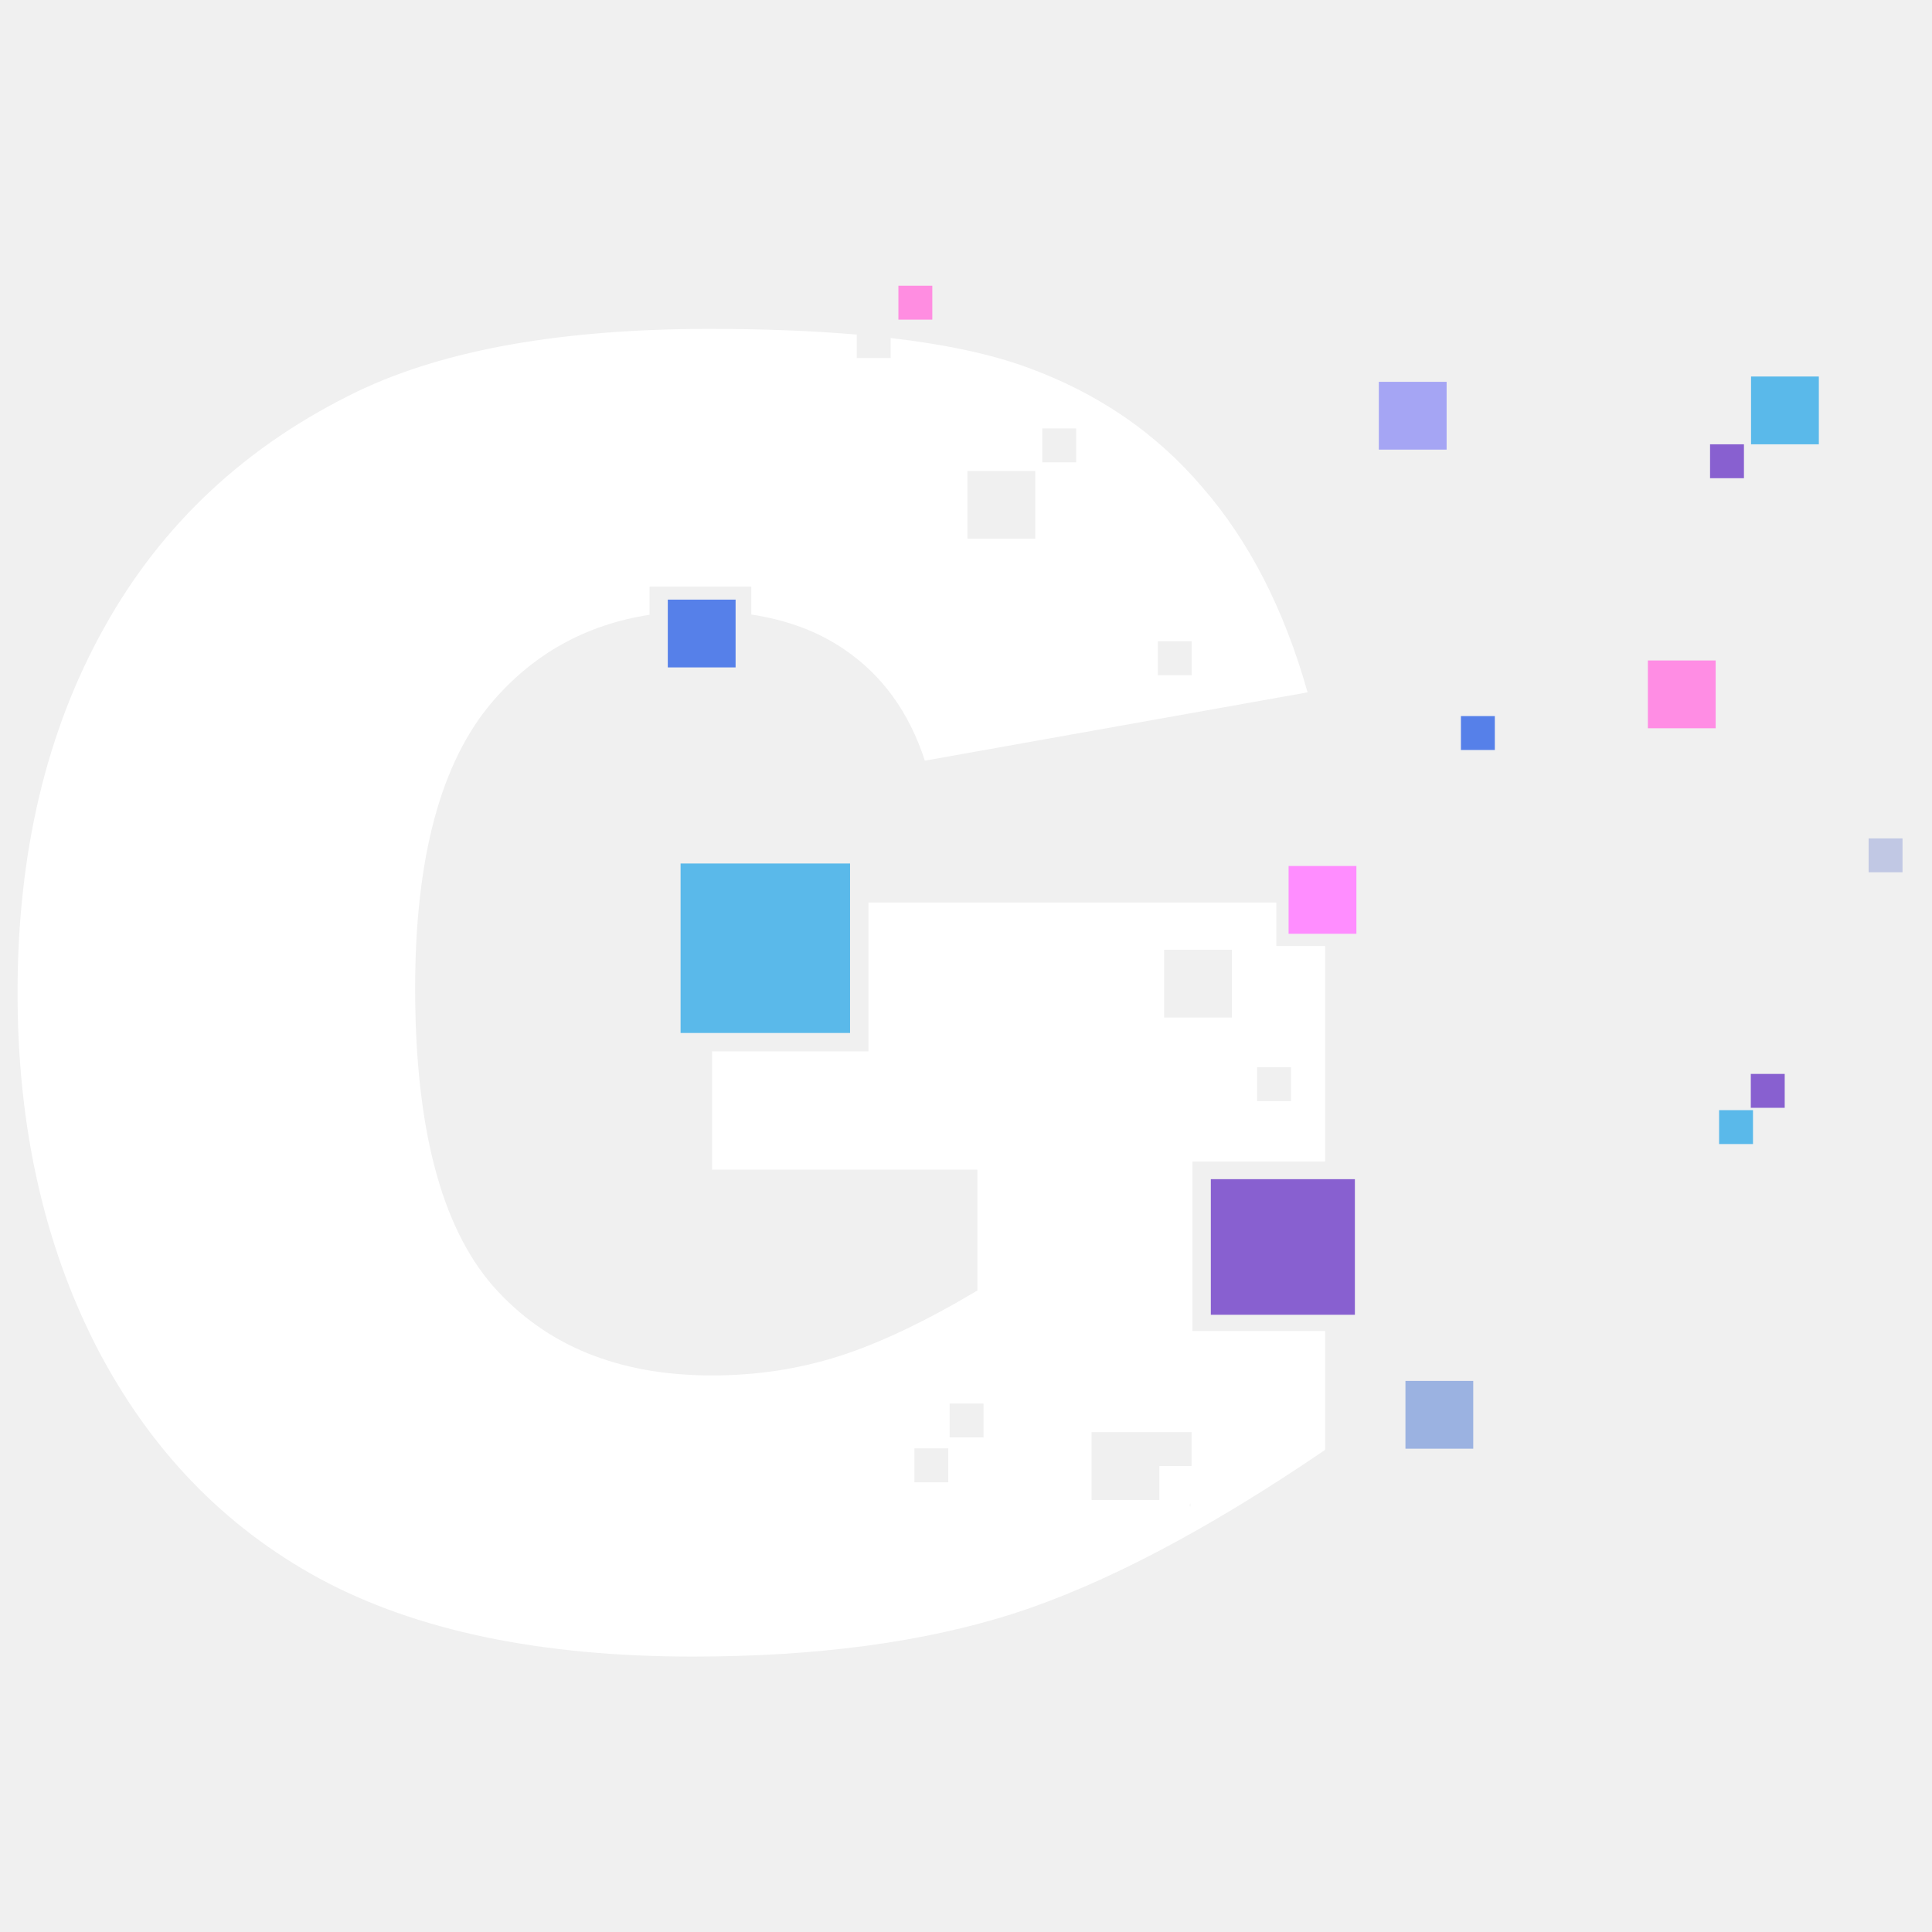
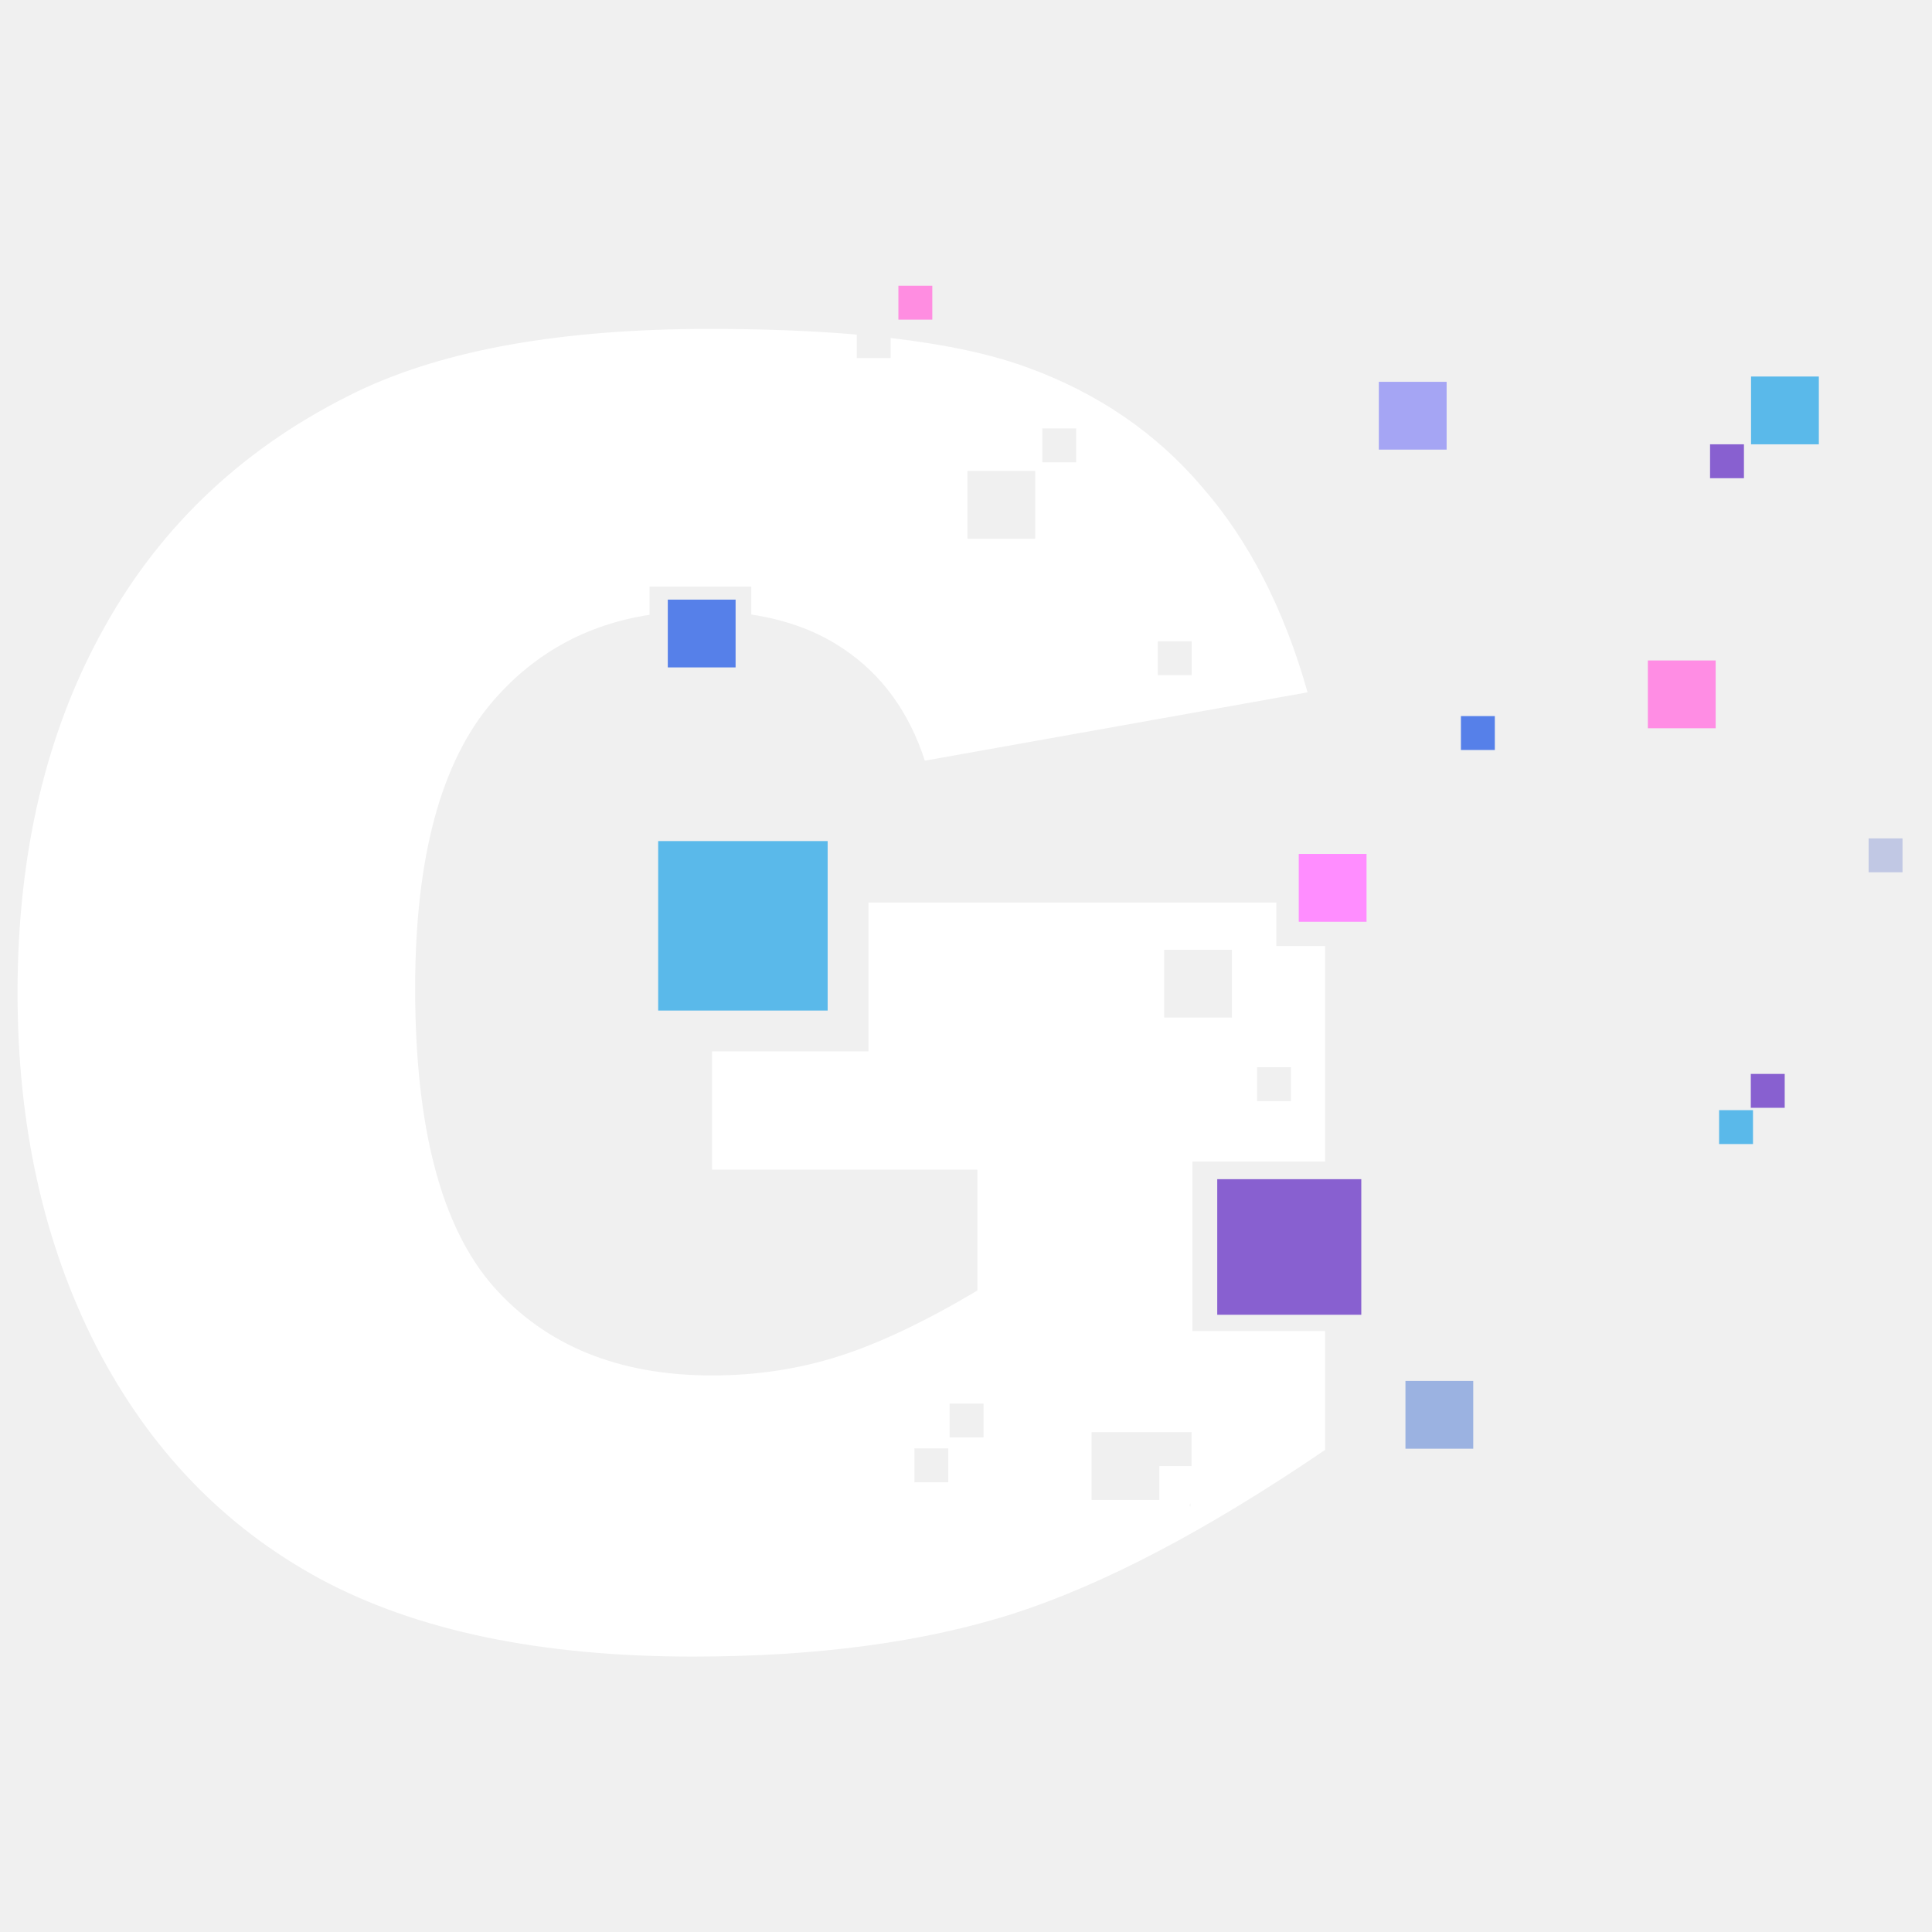
<svg xmlns="http://www.w3.org/2000/svg" width="114mm" height="114mm" viewBox="0 0 114 114" version="1.1" id="svg8">
  <defs id="defs2">
    </defs>
  <g id="layer1" transform="translate(0,-183)">
    <g aria-label="G" style="font-style:normal;font-weight:normal;font-size:105.833px;line-height:1.25;font-family:sans-serif;letter-spacing:0px;word-spacing:0px;fill:#000000;fill-opacity:1;stroke:none;stroke-width:0.265" id="text3715" transform="translate(-0.09449405)">
      <path style="font-style:normal;font-variant:normal;font-weight:normal;font-stretch:normal;font-size:105.833px;font-family:'Arial Black';-inkscape-font-specification:'Arial Black, ';fill:#ffffff;fill-opacity:1;stroke-width:1" d="M 158.209 73.35 C 125.396 73.35 99.29 77.972 79.889 87.217 C 55.019 99.196 36.139 116.774 23.248 139.951 C 10.357 162.998 3.912 190.146 3.912 221.396 C 3.912 251.084 9.771 277.386 21.49 300.303 C 33.339 323.219 49.941 340.472 71.295 352.061 C 92.779 363.649 120.514 369.443 154.498 369.443 C 182.102 369.443 205.93 366.253 225.982 359.873 C 246.165 353.363 269.342 341.188 295.514 323.35 L 295.514 296.836 L 265.936 296.836 L 265.936 259.041 L 295.514 259.041 L 295.514 210.984 L 284.643 210.984 L 284.643 201.279 L 193.678 201.279 L 193.678 234.471 L 158.795 234.471 L 158.795 260.85 L 217.975 260.85 L 217.975 287.803 C 206.386 294.704 196.1 299.587 187.115 302.451 C 178.131 305.316 168.691 306.748 158.795 306.748 C 137.962 306.748 121.686 300.107 109.967 286.826 C 98.378 273.545 92.584 251.409 92.584 220.42 C 92.584 191.253 98.313 169.964 109.771 156.553 C 118.993 145.777 130.697 139.304 144.865 137.104 L 144.865 130.818 L 167.543 130.818 L 167.543 137.049 C 175.586 138.265 182.503 140.857 188.287 144.834 C 196.751 150.563 202.74 158.831 206.256 169.639 L 291.607 154.404 C 286.399 135.915 278.587 120.68 268.17 108.701 C 257.883 96.592 244.863 87.673 229.107 81.943 C 221.072 78.997 210.901 76.814 198.629 75.383 L 198.629 79.854 L 191.07 79.854 L 191.07 74.617 C 181.291 73.774 170.345 73.35 158.209 73.35 z M 232.445 95.545 L 240.004 95.545 L 240.004 103.104 L 232.445 103.104 L 232.445 95.545 z M 215.76 105.031 L 230.877 105.031 L 230.877 120.148 L 215.76 120.148 L 215.76 105.031 z M 258.213 143.01 L 265.773 143.01 L 265.773 150.568 L 258.213 150.568 L 258.213 143.01 z M 259.623 211.811 L 274.742 211.811 L 274.742 226.928 L 259.623 226.928 L 259.623 211.811 z M 280.355 238.01 L 287.916 238.01 L 287.916 245.568 L 280.355 245.568 L 280.355 238.01 z M 211.785 313.01 L 219.344 313.01 L 219.344 320.568 L 211.785 320.568 L 211.785 313.01 z M 243.438 319.391 L 258.18 319.391 L 258.557 319.391 L 265.738 319.391 L 265.738 326.949 L 258.557 326.949 L 258.557 334.508 L 243.438 334.508 L 243.438 319.391 z M 203.928 323.01 L 211.486 323.01 L 211.486 330.568 L 203.928 330.568 L 203.928 323.01 z M 265.475 335.312 L 265.475 335.984 L 265.359 335.984 L 265.365 335.4 L 265.475 335.312 z " transform="matrix(0.2645833,0,0,0.2645833,0.09449405,183)" id="path3744" />
-       <rect style="fill:#8860d0;fill-opacity:1;stroke-width:0.07" id="rect4567" width="8.5" height="8" x="71.541" y="252.579" />
-       <rect style="font-style:normal;font-weight:normal;font-size:105.833px;line-height:1.25;font-family:sans-serif;letter-spacing:0px;word-spacing:0px;fill:#5ab9ea;fill-opacity:1;stroke:none;stroke-width:0.07" id="rect4567-0" width="10" height="10" x="40.253" y="233.952" />
+       <rect style="fill:#8860d0;fill-opacity:1;stroke-width:0.07" id="rect4567" width="8.5" height="8" x="71.919" y="252.579" />
+       <rect style="font-style:normal;font-weight:normal;font-size:105.833px;line-height:1.25;font-family:sans-serif;letter-spacing:0px;word-spacing:0px;fill:#5ab9ea;fill-opacity:1;stroke:none;stroke-width:0.07" id="rect4567-0" width="10" height="10" x="38.931" y="232.629" />
      <rect style="fill:#5ab9ea;fill-opacity:1;stroke-width:0.07" id="rect4642" width="2" height="2" x="101.532" y="248.506" />
      <rect y="199.86" x="53.106" height="2" width="2" id="rect4646" style="fill:#ff8de1;fill-opacity:1;stroke-width:0.07" />
      <rect style="fill:#a5a5f4;fill-opacity:1;stroke-width:0.07" id="rect4657" width="4" height="4" x="81.454" y="205.53" />
      <rect y="221.972" x="97.329" height="4" width="4" id="rect4659" style="fill:#ff8de4;fill-opacity:1;stroke-width:0.07" />
      <rect style="fill:#5ab9ea;fill-opacity:1;stroke-width:0.07" id="rect4661" width="4" height="4" x="103.417" y="205.217" />
      <rect style="fill:#9bb2e1;fill-opacity:1;stroke-width:0.07" id="rect4663" width="4" height="4" x="83.025" y="264.482" />
      <rect y="232.47" x="110.355" height="2" width="2" id="rect4665" style="fill:#c1c8e4;fill-opacity:1;stroke-width:0.07" />
      <rect y="246.368" x="103.403" height="2" width="2" id="rect4667" style="fill:#8860d0;fill-opacity:1;stroke-width:0.07" />
      <rect style="fill:#5680e9;fill-opacity:1;stroke-width:0.07" id="rect4669" width="2" height="2" x="86.298" y="225.254" />
-       <rect style="fill:#ff8dff;fill-opacity:1;stroke-width:0.07" id="rect4671" width="4" height="4" x="76.13" y="234.099" />
+       <rect style="fill:#ff8dff;fill-opacity:1;stroke-width:0.07" id="rect4671" width="4" height="4" x="76.729" y="233.389" />
      <rect style="fill:#8860d0;fill-opacity:1;stroke-width:0.07" id="rect4674" width="2" height="2" x="100.998" y="209.217" />
      <rect style="fill:#5680e9;fill-opacity:1;stroke-width:0.07" id="rect855" width="4" height="4" x="39.499" y="218.381" />
    </g>
    <flowRoot xml:space="preserve" id="flowRoot3717" style="font-style:normal;font-weight:normal;font-size:40px;line-height:1.25;font-family:sans-serif;letter-spacing:0px;word-spacing:0px;fill:#000000;fill-opacity:1;stroke:none" transform="scale(0.2645833)">
      <flowRegion id="flowRegion3719">
        <rect id="rect3721" width="2.857" height="85.714" x="525.714" y="516.805" />
      </flowRegion>
      <flowPara id="flowPara3723" />
    </flowRoot>
  </g>
</svg>
